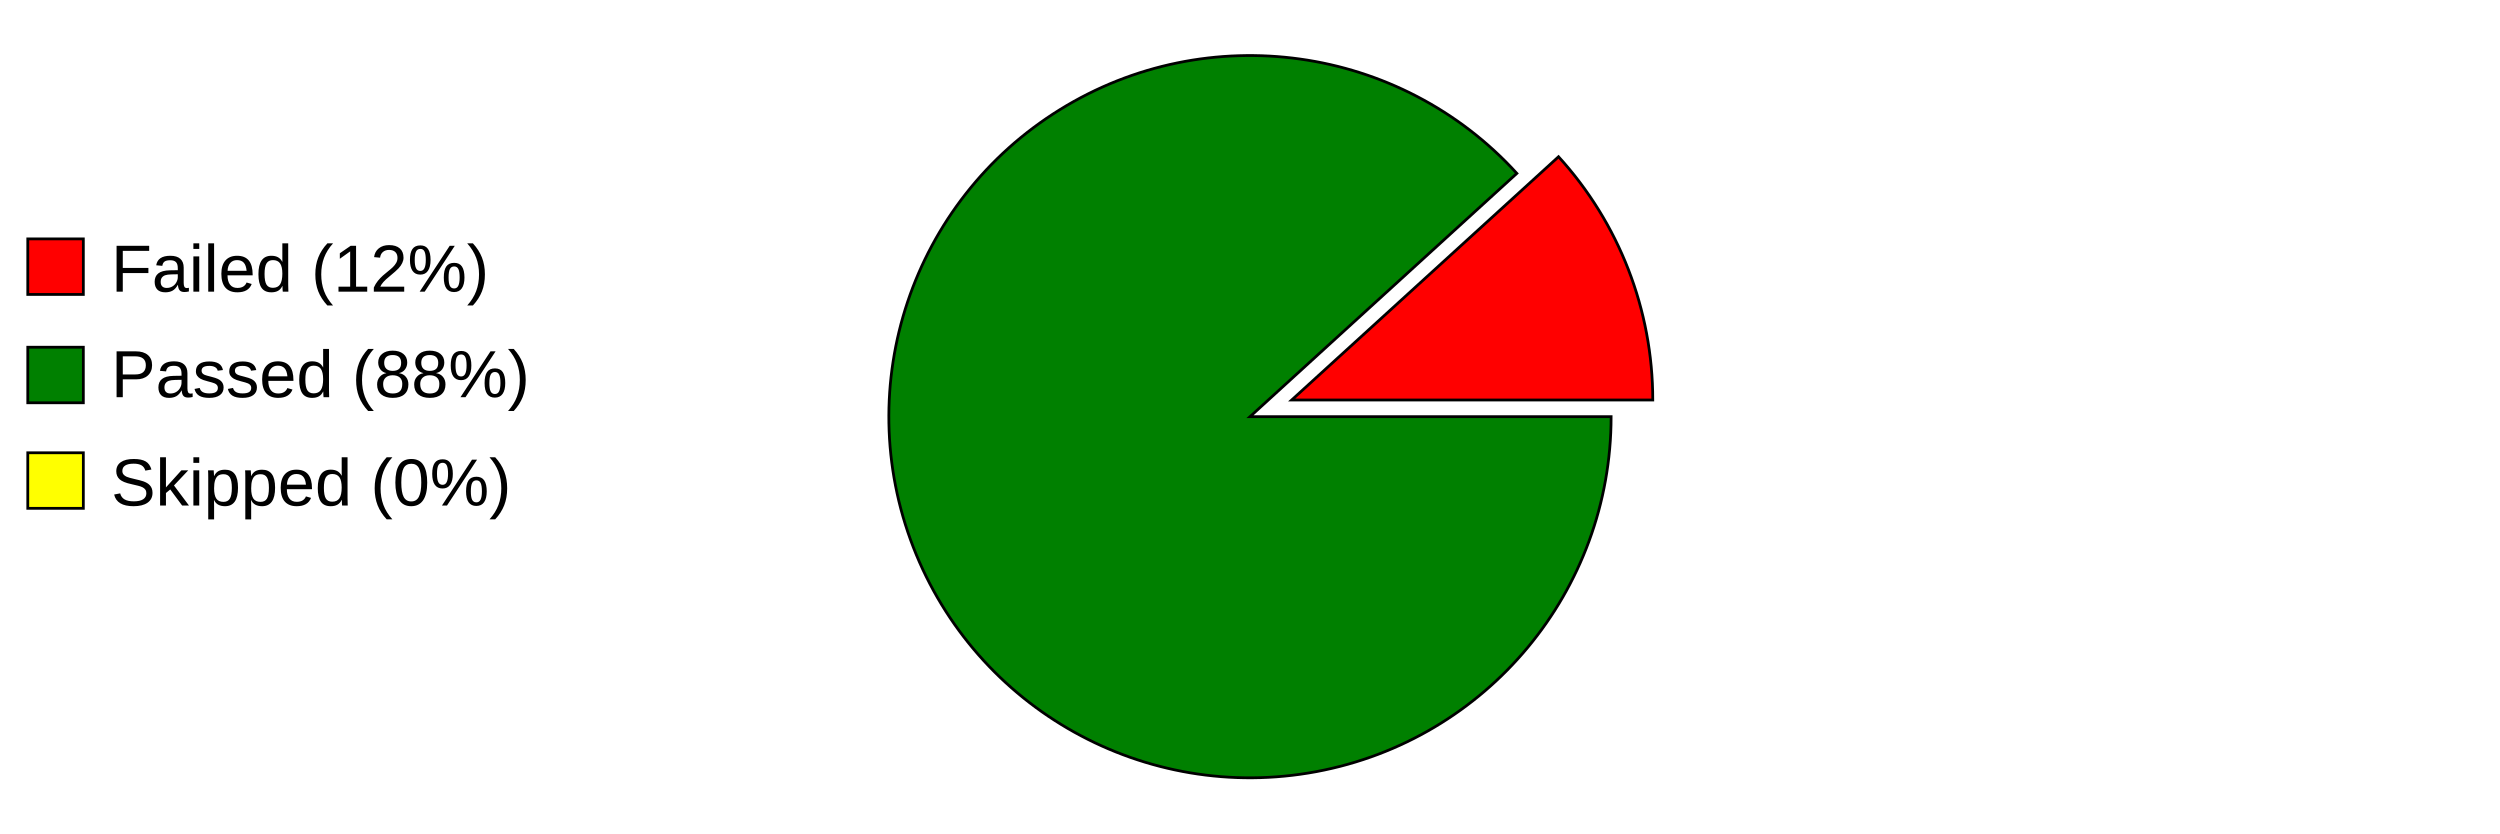
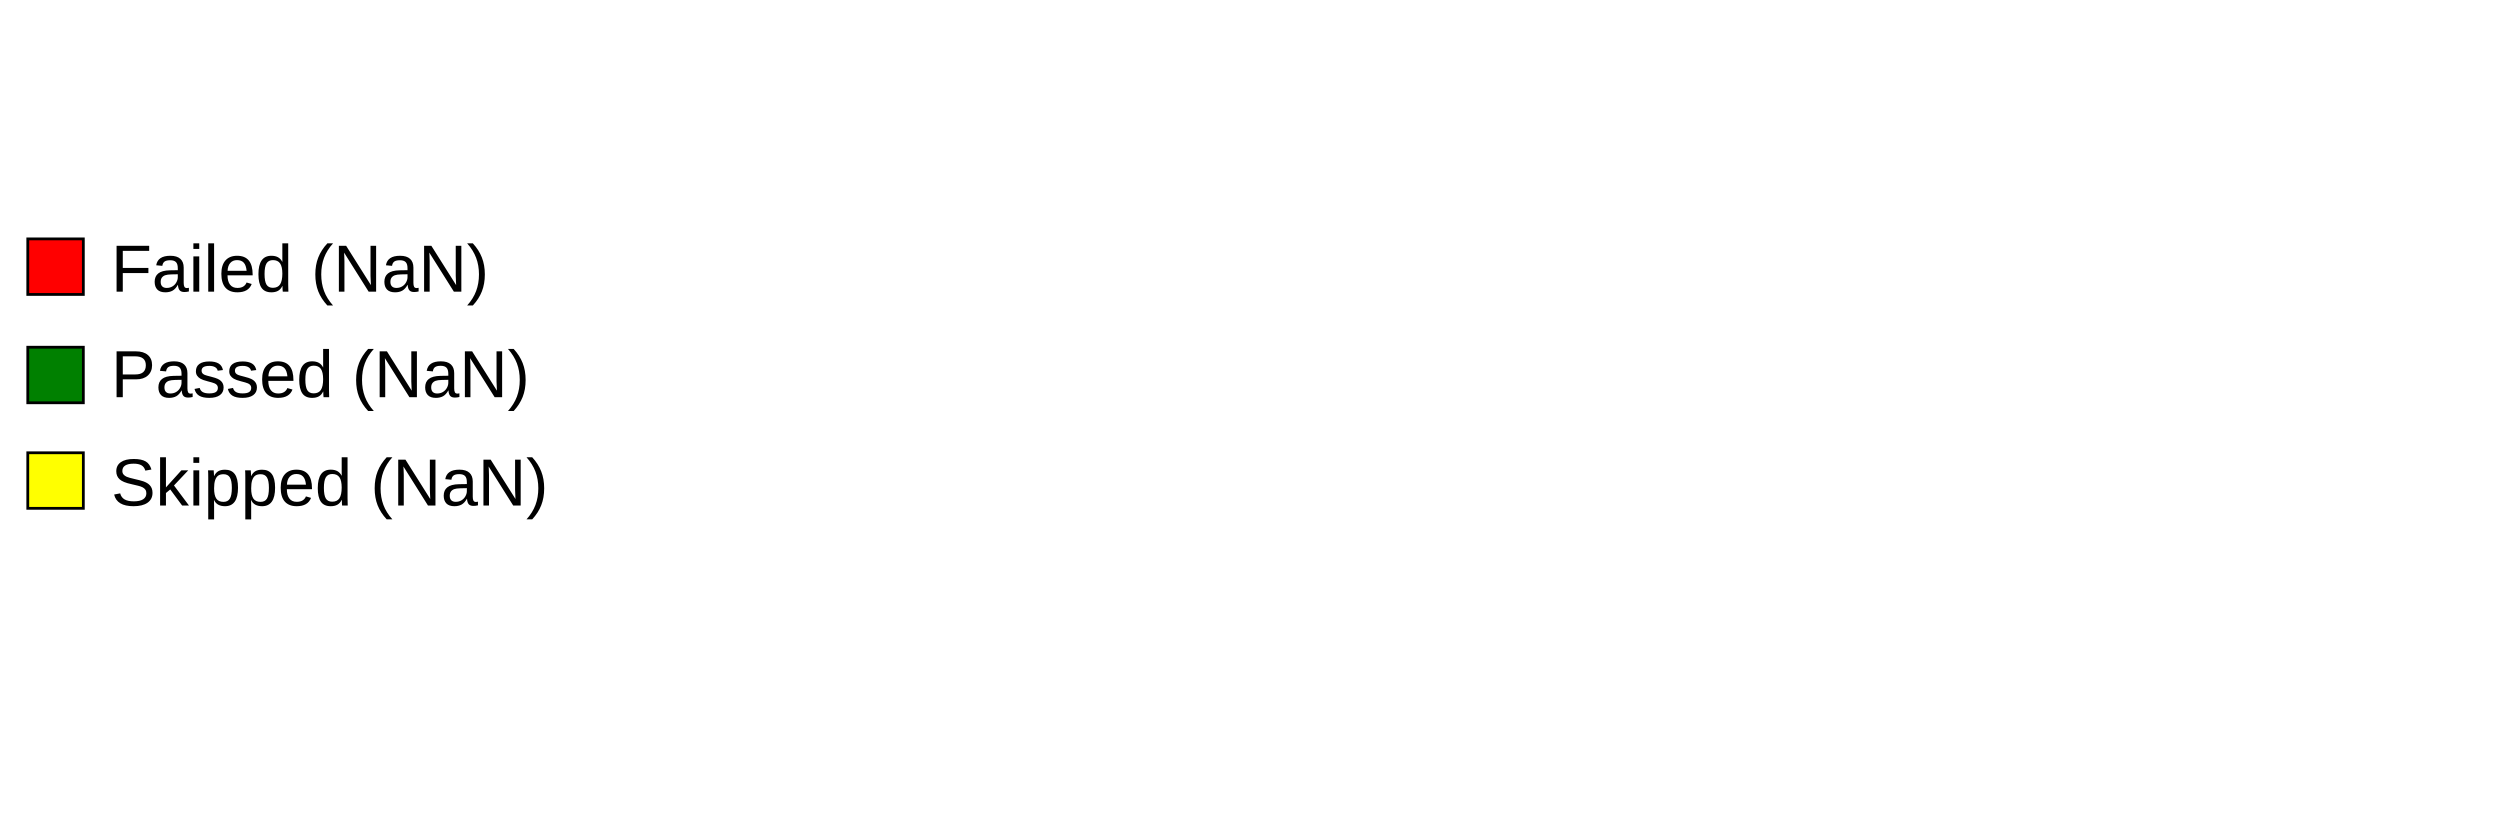
<svg xmlns="http://www.w3.org/2000/svg" preserveAspectRatio="xMidYMid meet" width="600" height="200" viewBox="0 0 900 300">
  <defs>
    <style type="text/css">
                        
				            .axistitle { font-weight:bold; font-size:24px; font-family:Arial; text-anchor:middle; }
				            .xgrid, .ygrid, .legendtext { font-weight:normal; font-size:24px; font-family:Arial; }
				            .xgrid {text-anchor:middle;}
				            .ygrid {text-anchor:end;}
				            .gridline { stroke:black; stroke-width:1; }
				            .values { fill:black; stroke:none; text-anchor:middle; font-size:12px; font-weight:bold; }
	   		            
                    </style>
  </defs>
  <svg id="graphzone" preserveAspectRatio="xMidYMid meet" x="0" y="0">
    <rect style="fill:red;stroke-width:1;stroke:black;" x="10" y="86" width="20" height="20" />
-     <text class="legendtext" x="40" y="105">Failed (12%)
+     <text class="legendtext" x="40" y="105">Failed (NaN)
                    </text>
    <rect style="fill:green;stroke-width:1;stroke:black;" x="10" y="125" width="20" height="20" />
-     <text class="legendtext" x="40" y="143">Passed (88%)
+     <text class="legendtext" x="40" y="143">Passed (NaN)
                    </text>
    <rect style="fill:yellow;stroke-width:1;stroke:black;" x="10" y="163" width="20" height="20" />
-     <text class="legendtext" x="40" y="182">Skipped (0%)
+     <text class="legendtext" x="40" y="182">Skipped (NaN)
                    </text>
-     <g style="stroke:black;stroke-width:1" transform="translate(450,150)">
-       <g style="fill:red" transform="rotate(-0) translate(15, -6)">
-         <path d="M 0 0 h 130 A 130,130 0,0,0 96.071,-87.58 z" />
-       </g>
-       <g style="fill:green" transform="rotate(-42.35294)">
-         <path d="M 0 0 h 130 A 130,130 0,1,0 96.071,87.581 z" />
-       </g>
-     </g>
+     <g style="stroke:black;stroke-width:1" transform="translate(450,150)" />
  </svg>
</svg>
